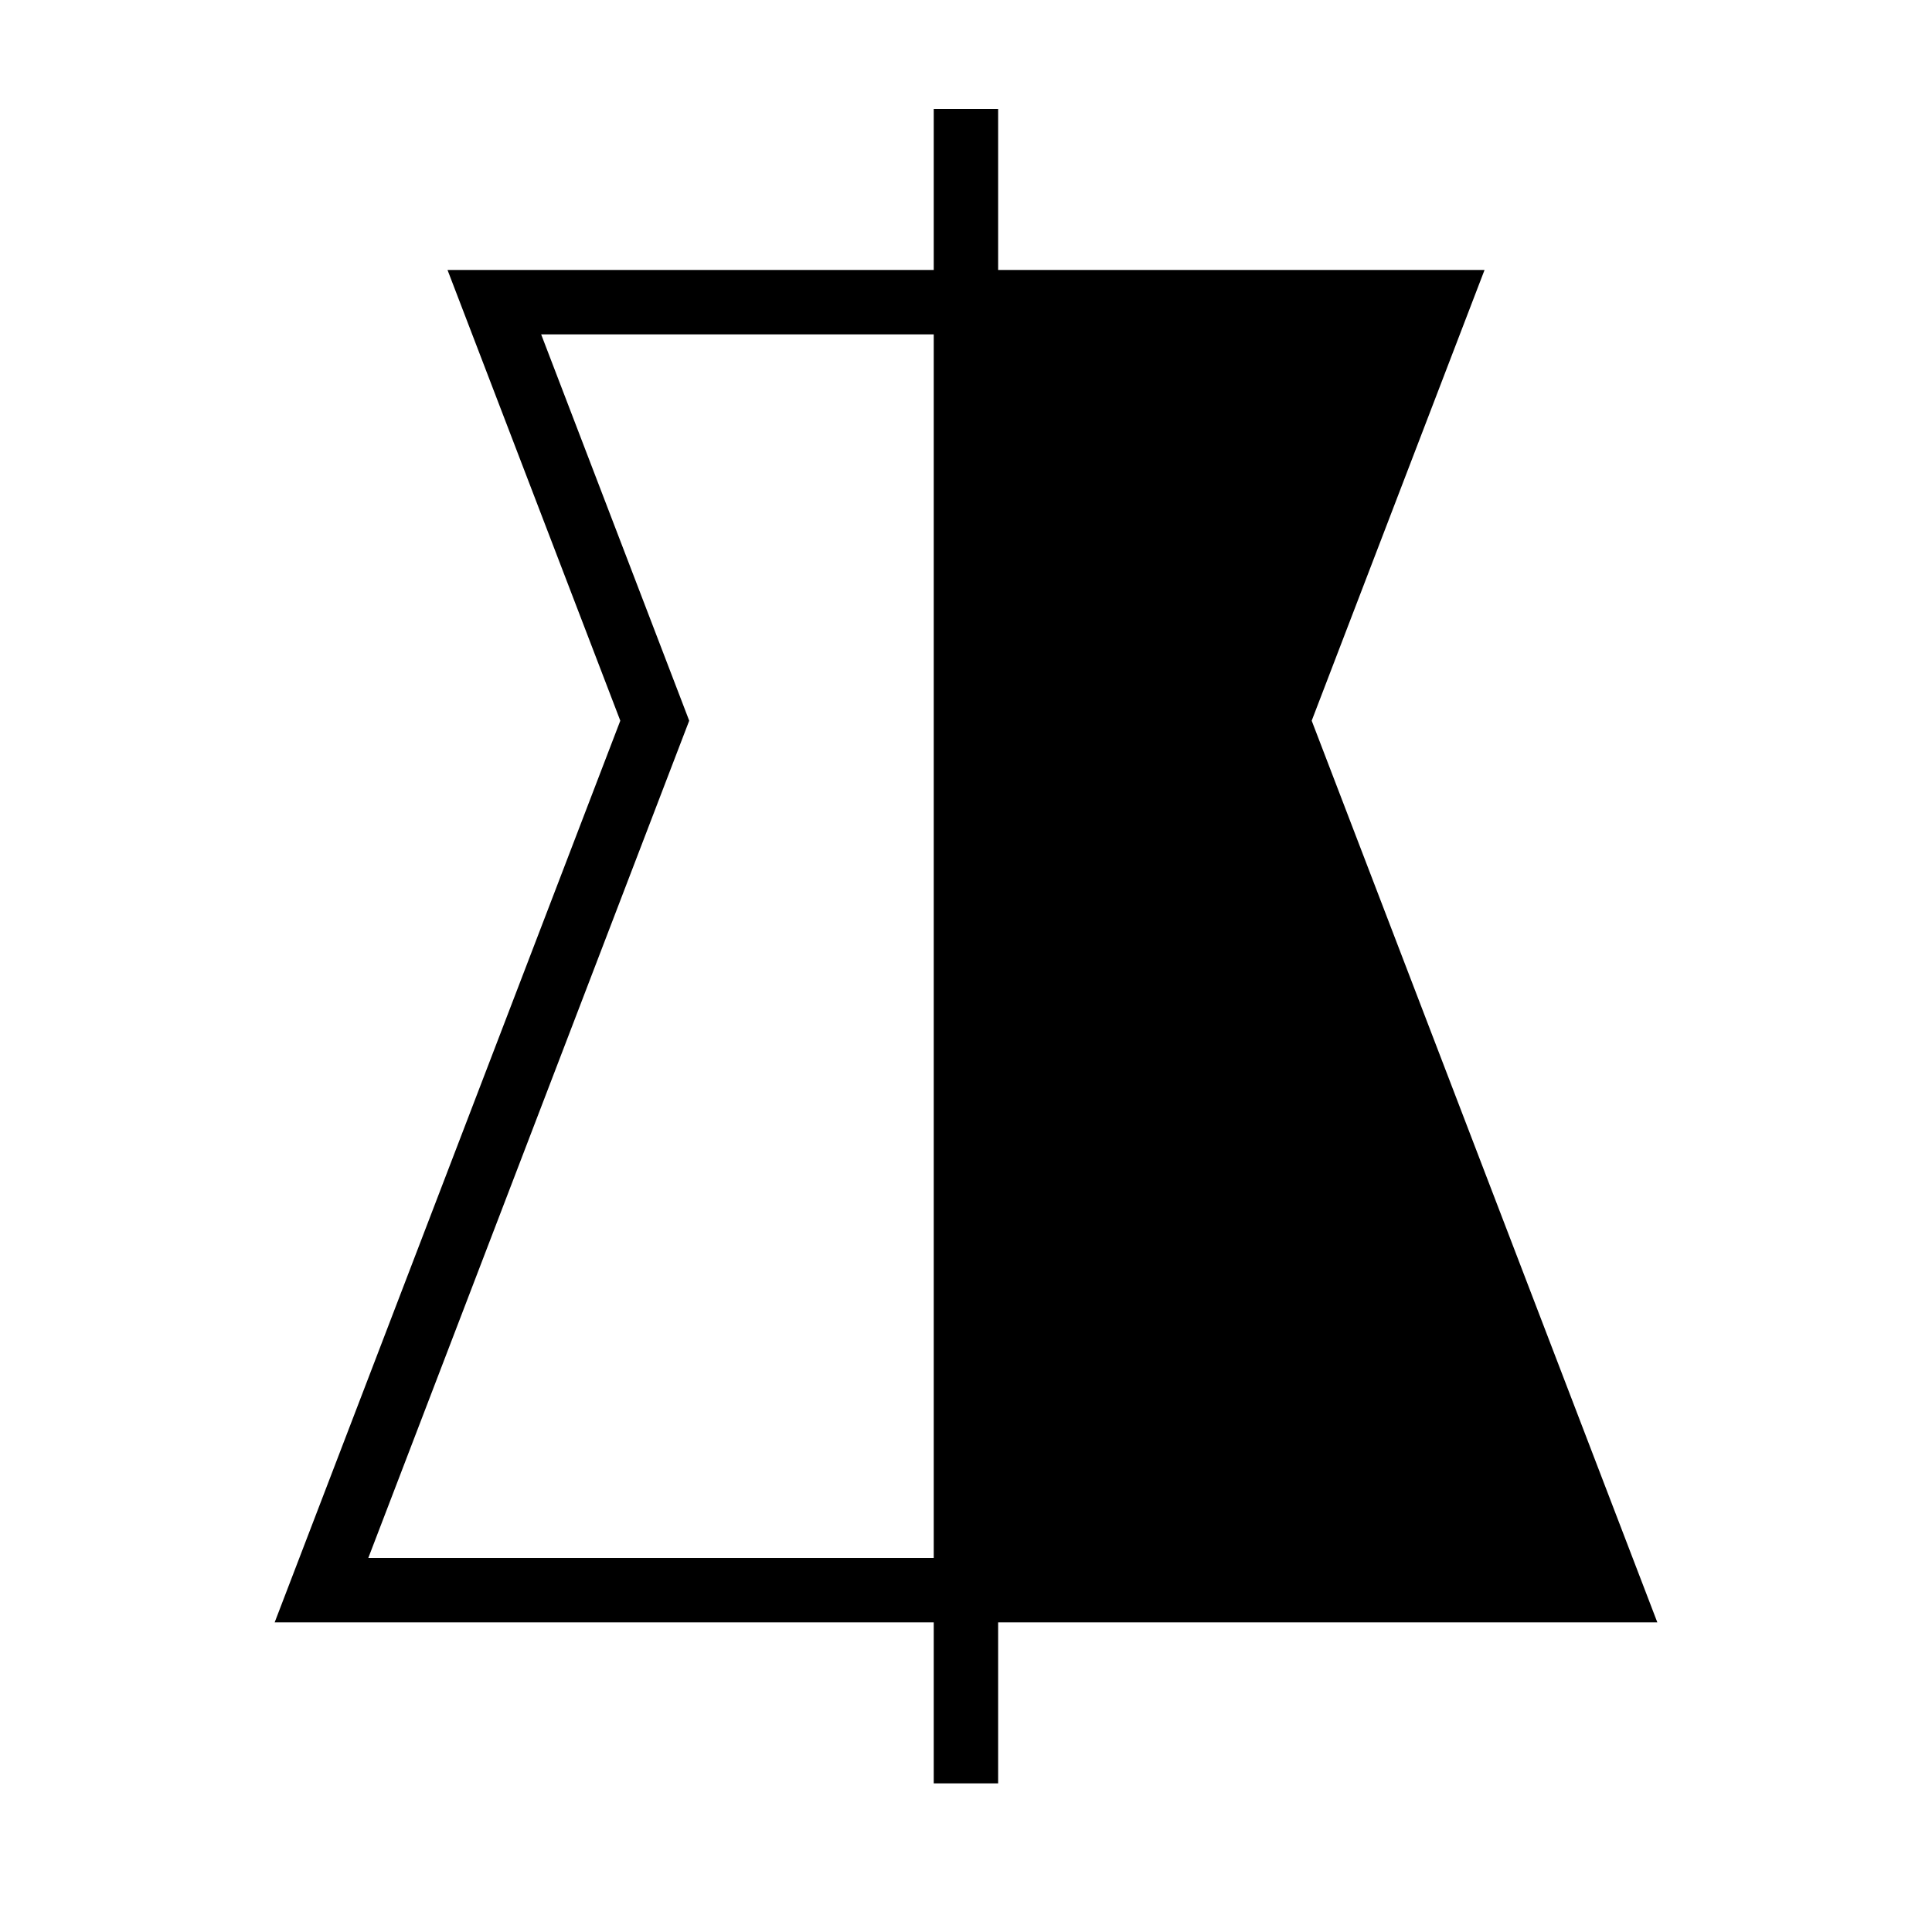
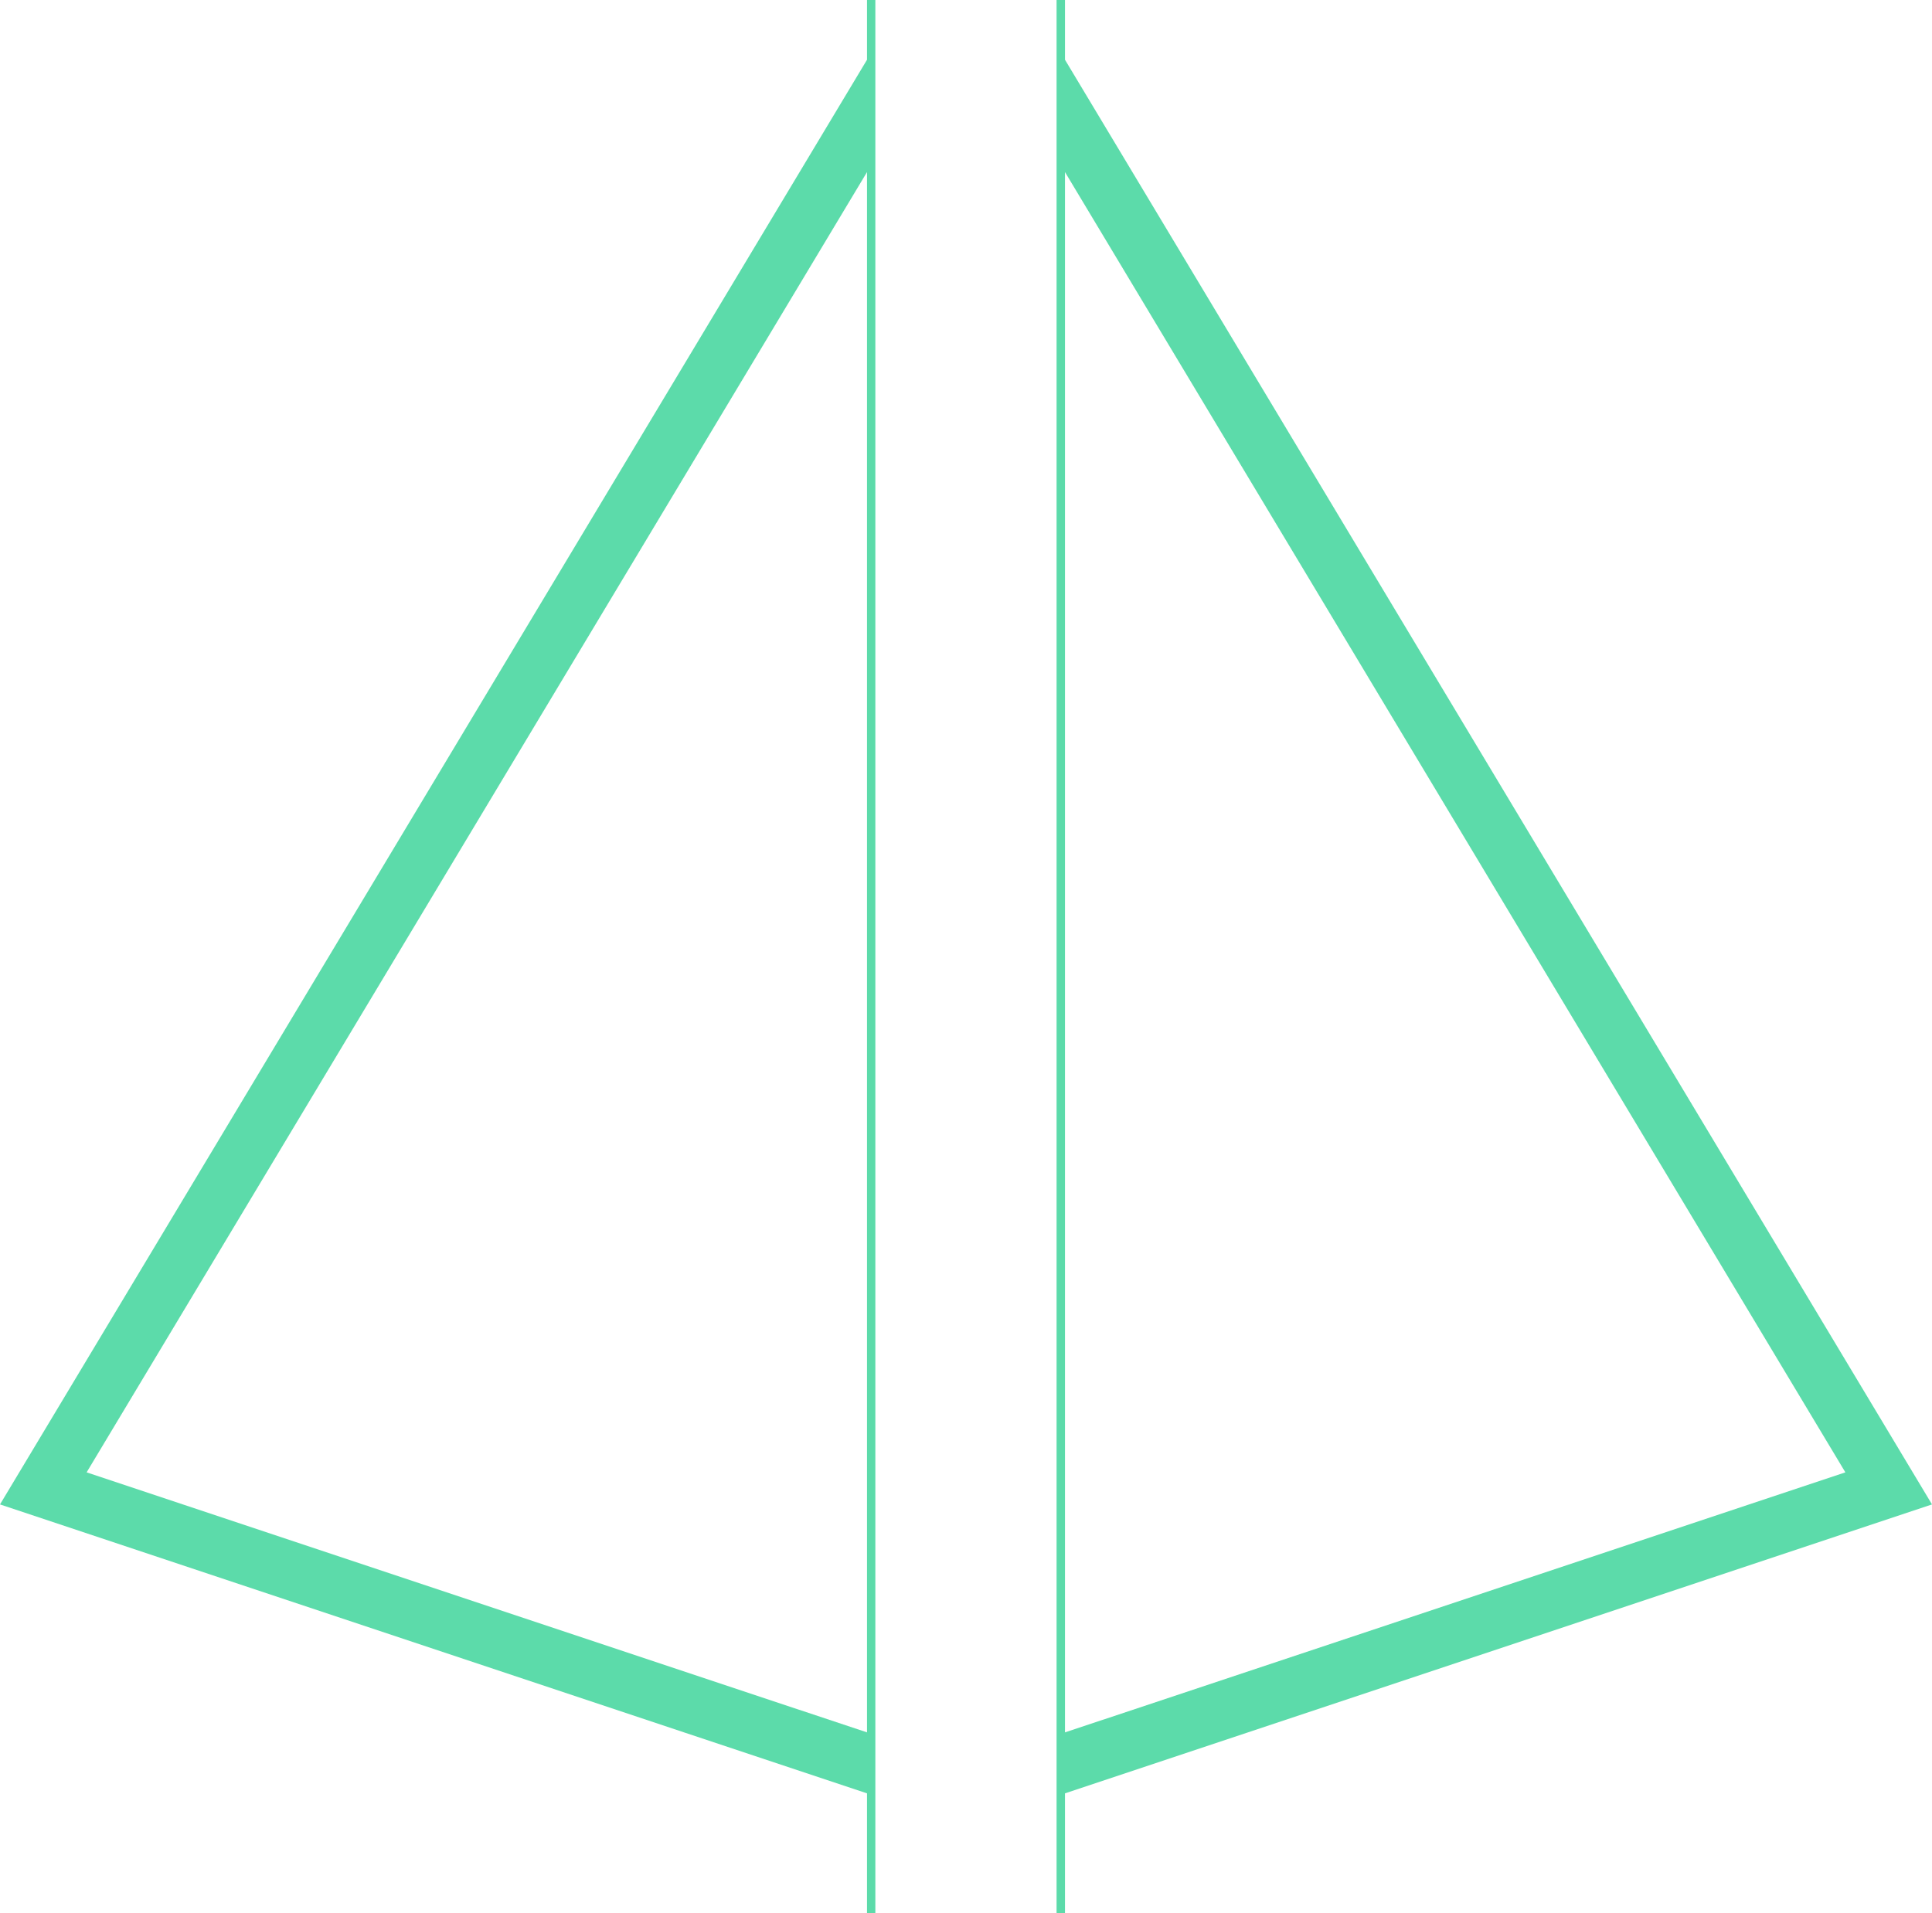
- <svg xmlns="http://www.w3.org/2000/svg" viewBox="0 0 30 30">
-   <switch>
-     <g>
-       <path d="M25.735 25.192l-5.367-14.001 2.684-6.999h-7.553v-2.5h-1v2.5h-7.55l2.683 6.999-5.367 14.001h10.234v2.5h1v-2.5h10.236zm-20.016-1l4.846-12.644.137-.357-.137-.358-2.162-5.641h6.096v19h-8.78z" />
-     </g>
-   </switch>
+ <svg xmlns="http://www.w3.org/2000/svg" version="1.1" x="0px" y="0px" width="25.47" height="25.22" viewBox="0 0 25.47 25.22" enable-background="new 0 0 8640 7370.08" xml:space="preserve" id="svg3764">
+   <defs id="defs3768" />
+   <g id="Default" transform="translate(-4470.417,-3252.277)">
+     <path d="m 4530.648,3267.979 -5.94,9.9 5.94,1.98 5.94,-1.98 z m 0,11.463 -5.347,-1.782 5.347,-8.911 z" id="path3680" style="fill:#5cdbaa" />
+     <path d="m 4518.625,3258.391 -8.509,14.182 8.509,2.836 8.509,-2.836 z m 0,16.42 -7.659,-2.553 7.659,-12.765 z" id="path3682" style="fill:#5cdbaa" />
+     <polygon points="4416.761,3342.38 4416.31,3342.648 4416.764,3343.412 4414.575,3344.713 4414.857,3345.188 4417.045,3343.887 4417.5,3344.651 4417.951,3344.383 " id="polygon3684" style="fill:#5cdbaa" />
+     <polygon points="4415.447,3340.168 4412.807,3341.736 4413.857,3343.505 4414.309,3343.237 4413.54,3341.943 4414.185,3341.56 4414.954,3342.854 4415.405,3342.586 4414.636,3341.292 4415.277,3340.911 4416.046,3342.205 4416.498,3341.937 " id="polygon3686" style="fill:#5cdbaa" />
+     <path d="m 4412.984,3340.656 c 0.173,-0.103 0.346,-0.205 0.519,-0.308 0.151,-0.089 0.219,-0.29 0.147,-0.457 -0.219,-0.512 -0.438,-1.025 -0.657,-1.538 -0.02,-0.042 0,-0.095 0.037,-0.118 0.084,-0.05 0.168,-0.1 0.253,-0.151 0.02,-0.011 0.044,-0.015 0.07,-0.01 0.082,0.021 0.164,0.042 0.246,0.062 0.025,0.01 0.042,0.018 0.057,0.042 0.178,0.299 0.356,0.599 0.534,0.898 0.014,0.024 0.016,0.044 0.01,0.07 -0.036,0.141 -0.072,0.282 -0.108,0.423 0.169,0.042 0.339,0.084 0.509,0.126 0.045,-0.179 0.091,-0.357 0.137,-0.536 0.022,-0.088 0.01,-0.172 -0.035,-0.247 -0.219,-0.368 -0.438,-0.736 -0.656,-1.104 -0.045,-0.075 -0.112,-0.126 -0.201,-0.148 -0.173,-0.044 -0.345,-0.088 -0.518,-0.132 -0.088,-0.022 -0.172,-0.01 -0.247,0.034 -0.173,0.103 -0.346,0.205 -0.519,0.308 -0.15,0.089 -0.219,0.29 -0.146,0.457 0.218,0.511 0.436,1.022 0.654,1.534 0.02,0.042 0,0.099 -0.034,0.122 -0.084,0.05 -0.169,0.1 -0.253,0.15 -0.02,0.012 -0.044,0.016 -0.07,0.01 -0.082,-0.021 -0.164,-0.042 -0.246,-0.063 -0.025,-0.01 -0.042,-0.018 -0.057,-0.041 -0.178,-0.3 -0.355,-0.599 -0.534,-0.898 -0.014,-0.024 -0.016,-0.044 -0.01,-0.07 0.036,-0.141 0.072,-0.282 0.107,-0.423 -0.169,-0.042 -0.339,-0.084 -0.509,-0.126 -0.045,0.179 -0.091,0.358 -0.137,0.536 -0.022,0.088 -0.01,0.172 0.035,0.247 0.219,0.368 0.438,0.736 0.656,1.104 0.045,0.075 0.112,0.126 0.201,0.149 0.173,0.044 0.345,0.088 0.518,0.132 0.088,0.023 0.172,0.011 0.247,-0.034 z" id="path3688" style="fill:#5cdbaa" />
+     <polygon points="4412.272,3334.824 4409.632,3336.392 4410.683,3338.162 4411.134,3337.894 4410.366,3336.599 4411.011,3336.216 4411.78,3337.51 4412.231,3337.242 4411.462,3335.948 4412.104,3335.567 4412.872,3336.862 4413.323,3336.594 " id="polygon3690" style="fill:#5cdbaa" />
+     <path d="m 4411.45,3333.439 c -0.292,-0.491 -0.583,-0.982 -0.875,-1.472 -0.88,0.523 -1.76,1.045 -2.64,1.568 0.094,0.158 0.188,0.316 0.282,0.475 0.347,-0.206 0.694,-0.412 1.041,-0.618 0.057,0.096 0.114,0.193 0.172,0.289 0.016,0.028 0.019,0.058 0,0.088 -0.181,0.459 -0.361,0.918 -0.542,1.377 0.115,0.194 0.23,0.388 0.346,0.582 0.186,-0.478 0.371,-0.956 0.557,-1.434 0.019,0.031 0.038,0.063 0.057,0.095 0.044,0.075 0.11,0.122 0.192,0.143 0.139,0.035 0.277,0.071 0.417,0.106 0.088,0.022 0.168,0.013 0.247,-0.034 0.174,-0.104 0.348,-0.207 0.522,-0.31 0.079,-0.047 0.126,-0.113 0.148,-0.201 0.036,-0.139 0.071,-0.278 0.106,-0.417 0.02,-0.082 0.01,-0.162 -0.034,-0.237 z m -0.541,0.369 c -0.01,0.025 -0.018,0.042 -0.042,0.057 -0.121,0.072 -0.243,0.144 -0.364,0.216 -0.023,0.014 -0.044,0.015 -0.069,0.01 -0.046,-0.012 -0.092,-0.023 -0.139,-0.035 -0.025,-0.01 -0.043,-0.017 -0.057,-0.041 -0.176,-0.297 -0.353,-0.594 -0.529,-0.891 0.232,-0.138 0.464,-0.276 0.697,-0.414 0.176,0.297 0.353,0.594 0.529,0.891 0.014,0.024 0.016,0.044 0.01,0.07 -0.012,0.046 -0.024,0.092 -0.035,0.138 z" id="path3692" style="fill:#5cdbaa" />
+     <polygon points="4456.633,3342.38 4456.182,3342.648 4456.636,3343.412 4454.447,3344.713 4454.729,3345.188 4456.918,3343.887 4457.372,3344.651 4457.823,3344.383 " id="polygon3694" style="fill:#5cdbaa" />
+     <polygon points="4455.319,3340.168 4452.679,3341.736 4453.73,3343.505 4454.181,3343.237 4453.413,3341.943 4454.058,3341.56 4454.826,3342.854 4455.278,3342.586 4454.509,3341.292 4455.15,3340.911 4455.919,3342.205 4456.37,3341.937 " id="polygon3696" style="fill:#5cdbaa" />
+     <path d="m 4452.856,3340.656 c 0.173,-0.103 0.346,-0.205 0.519,-0.308 0.15,-0.089 0.219,-0.29 0.146,-0.457 -0.219,-0.512 -0.438,-1.025 -0.656,-1.538 -0.02,-0.042 0,-0.095 0.037,-0.118 0.084,-0.05 0.168,-0.1 0.253,-0.151 0.02,-0.011 0.044,-0.015 0.07,-0.01 0.082,0.021 0.164,0.042 0.246,0.062 0.025,0.01 0.042,0.018 0.057,0.042 0.178,0.299 0.355,0.599 0.534,0.898 0.014,0.024 0.016,0.044 0.01,0.07 -0.036,0.141 -0.072,0.282 -0.108,0.423 0.169,0.042 0.339,0.084 0.509,0.126 0.045,-0.179 0.091,-0.357 0.137,-0.536 0.022,-0.088 0.01,-0.172 -0.035,-0.247 -0.219,-0.368 -0.437,-0.736 -0.656,-1.104 -0.045,-0.075 -0.112,-0.126 -0.201,-0.148 -0.172,-0.044 -0.345,-0.088 -0.518,-0.132 -0.088,-0.022 -0.172,-0.01 -0.247,0.034 -0.173,0.103 -0.346,0.205 -0.519,0.308 -0.15,0.089 -0.219,0.29 -0.146,0.457 0.218,0.511 0.436,1.022 0.654,1.534 0.02,0.042 0.01,0.099 -0.034,0.122 -0.084,0.05 -0.169,0.1 -0.253,0.15 -0.02,0.012 -0.044,0.016 -0.07,0.01 -0.082,-0.021 -0.164,-0.042 -0.246,-0.063 -0.025,-0.01 -0.042,-0.018 -0.057,-0.041 -0.178,-0.3 -0.355,-0.599 -0.534,-0.898 -0.014,-0.024 -0.016,-0.044 -0.01,-0.07 0.036,-0.141 0.072,-0.282 0.107,-0.423 -0.169,-0.042 -0.339,-0.084 -0.509,-0.126 -0.045,0.179 -0.091,0.358 -0.137,0.536 -0.022,0.088 -0.01,0.172 0.035,0.247 0.219,0.368 0.438,0.736 0.656,1.104 0.045,0.075 0.113,0.126 0.201,0.149 0.173,0.044 0.345,0.088 0.518,0.132 0.089,0.023 0.172,0.011 0.247,-0.034 z" id="path3698" style="fill:#5cdbaa" />
+     <polygon points="4452.145,3334.824 4449.505,3336.392 4450.556,3338.162 4451.007,3337.894 4450.238,3336.599 4450.883,3336.216 4451.652,3337.51 4452.104,3337.242 4451.334,3335.948 4451.976,3335.567 4452.745,3336.862 4453.196,3336.594 " id="polygon3700" style="fill:#5cdbaa" />
+     <path d="m 4451.322,3333.439 c -0.292,-0.491 -0.583,-0.982 -0.875,-1.472 -0.88,0.523 -1.76,1.045 -2.64,1.568 0.094,0.158 0.188,0.316 0.282,0.475 0.347,-0.206 0.694,-0.412 1.041,-0.618 0.057,0.096 0.115,0.193 0.172,0.289 0.016,0.028 0.019,0.058 0,0.088 -0.181,0.459 -0.362,0.918 -0.542,1.377 0.115,0.194 0.23,0.388 0.346,0.582 0.186,-0.478 0.371,-0.956 0.557,-1.434 0.019,0.031 0.038,0.063 0.056,0.095 0.045,0.075 0.11,0.122 0.192,0.143 0.139,0.035 0.277,0.071 0.417,0.106 0.088,0.022 0.168,0.013 0.247,-0.034 0.174,-0.104 0.348,-0.207 0.522,-0.31 0.079,-0.047 0.126,-0.113 0.148,-0.201 0.036,-0.139 0.071,-0.278 0.106,-0.417 0.021,-0.082 0.012,-0.162 -0.033,-0.237 z m -0.541,0.369 c -0.01,0.025 -0.018,0.042 -0.042,0.057 -0.121,0.072 -0.243,0.144 -0.364,0.216 -0.023,0.014 -0.044,0.015 -0.069,0.01 -0.046,-0.012 -0.093,-0.023 -0.139,-0.035 -0.025,-0.01 -0.042,-0.017 -0.057,-0.041 -0.176,-0.297 -0.353,-0.594 -0.529,-0.891 0.232,-0.138 0.464,-0.276 0.697,-0.414 0.176,0.297 0.353,0.594 0.529,0.891 0.014,0.024 0.016,0.044 0.01,0.07 -0.011,0.046 -0.023,0.092 -0.035,0.138 z" id="path3702" style="fill:#5cdbaa" />
+     <line x1="4447.689" y1="3337.589" x2="4447.902" y2="3337.944" id="line3704" style="fill:#5cdbaa" />
+     <path d="m 4447.902,3337.944 -0.213,-0.355 c -1.181,-1.968 -2.361,-3.936 -3.542,-5.904 -1.181,1.968 -2.362,3.936 -3.542,5.904 -2.147,0.222 -4.167,0.377 -6.1,1.644 -2.597,1.703 0.885,3.113 2.95,3.605 -2.163,3.605 -4.326,7.21 -6.489,10.814 4.394,1.465 8.787,2.929 13.181,4.394 4.393,-1.465 8.787,-2.929 13.18,-4.394 -3.141,-5.235 -6.283,-10.472 -9.425,-15.708 z m -12.553,1.277 c 1.61,-0.972 3.285,-1.088 5.043,-1.277 -0.801,1.335 -1.602,2.67 -2.403,4.004 -1.624,-0.344 -4.807,-1.419 -2.64,-2.727 z m 8.798,3.292 v 1.02 c 0,4.529 0,9.058 0,13.586 -3.955,-1.318 -7.909,-2.636 -11.863,-3.954 2.026,-3.378 4.053,-6.756 6.08,-10.134 0.828,0.158 1.66,0.269 2.499,0.349 -0.01,0.082 -0.015,0.164 -0.021,0.245 -0.034,0.385 -0.067,0.77 -0.101,1.156 0.858,-0.572 1.717,-1.144 2.576,-1.715 -0.747,-0.712 -1.493,-1.424 -2.239,-2.136 -0.034,0.385 -0.067,0.77 -0.101,1.156 -0.01,0.096 -0.017,0.193 -0.025,0.289 -0.683,-0.061 -1.362,-0.143 -2.04,-0.254 0.855,-1.425 1.709,-2.849 2.564,-4.274 0.89,-0.065 1.78,-0.095 2.672,-0.095 0,1.586 0,3.174 0,4.761 z m 0,-5.102 c -0.822,0 -1.642,0.027 -2.461,0.084 0.82,-1.367 1.641,-2.735 2.461,-4.102 0,1.339 0,2.679 0,4.018 z" id="path3706" style="fill:#5cdbaa" />
+     <polygon points="4408.94,3295.81 4411.423,3295.217 4409.321,3296.456 4409.595,3296.92 4412.24,3295.36 4411.81,3294.631 4409.39,3295.213 4411.071,3293.377 4410.641,3292.648 4407.996,3294.208 4408.269,3294.672 4410.371,3293.432 4408.65,3295.318 " id="polygon3708" style="fill:#5cdbaa" />
+     <path d="m 4413.145,3296.895 -3.223,0.581 0.281,0.476 0.81,-0.141 0.622,1.055 -0.515,0.64 0.286,0.484 2.072,-2.531 z m -1.182,1.558 -0.431,-0.729 1.262,-0.253 z" id="path3710" style="fill:#5cdbaa" />
+     <polygon points="4413.078,3300.778 4412.483,3301.818 4412.794,3302.345 4413.658,3300.783 4415.437,3300.781 4415.131,3300.262 4413.926,3300.277 4414.522,3299.231 4414.214,3298.708 4413.348,3300.266 4411.569,3300.267 4411.875,3300.787 " id="polygon3712" style="fill:#5cdbaa" />
+     <polygon points="4400.92,3316.031 4404.538,3317.237 4404.538,3293.51 4398.229,3304.024 4397.717,3303.17 4404.538,3291.802 4417.718,3313.77 4404.538,3318.163 4399.53,3316.494 " id="polygon3714" style="fill:#5cdbaa" />
+     <polygon points="4399.585,3296.249 4400.579,3296.847 4400.169,3293.78 4397.267,3294.853 4398.261,3295.451 4394.85,3301.135 4397.988,3298.91 " id="polygon3716" style="fill:#5cdbaa" />
+     <path d="m 4396.854,3302.584 -7.169,11.949 7.169,2.39 7.169,-2.39 z m 0,13.835 -6.453,-2.151 6.453,-10.755 z" id="path3718" style="fill:#5cdbaa" />
+     <path d="m 4484.457,3253.065 v -0.788 h -0.111 v 25.42 h 0.111 v -1.772 l 11.43,-3.81 z m 0,1.481 10.288,17.146 -10.288,3.429 z" id="path3720" style="fill:#5cdbaa" />
+     <path d="m 4481.847,3252.277 v 0.788 l -11.43,19.05 11.43,3.81 v 1.772 h 0.11 v -25.42 z m 0,22.844 -10.288,-3.429 10.288,-17.146 z" id="path3722" style="fill:#5cdbaa" />
+     <circle cx="4356.225" cy="3256.85" r="1.795" id="circle3724" style="fill:#5cdbaa" />
+     <polyline points="4356.999,3254.433 4358.158,3254.433 4356.225,3252.017 4354.292,3254.433 4355.452,3254.433  " id="polyline3726" style="fill:#5cdbaa" />
+     <polyline points="4358.642,3257.623 4358.642,3258.783 4361.058,3256.85 4358.642,3254.917 4358.642,3256.077  " id="polyline3728" style="fill:#5cdbaa" />
+     <polyline points="4355.452,3259.266 4354.292,3259.266 4356.225,3261.683 4358.158,3259.266 4356.999,3259.266  " id="polyline3730" style="fill:#5cdbaa" />
+     <polyline points="4353.809,3256.077 4353.809,3254.917 4351.392,3256.85 4353.809,3258.783 4353.809,3257.623  " id="polyline3732" style="fill:#5cdbaa" />
+     <line x1="4353.809" y1="3257.623" x2="4353.809" y2="3256.077" id="line3734" style="fill:#5cdbaa" />
+     <line x1="4356.999" y1="3259.266" x2="4355.452" y2="3259.266" id="line3736" style="fill:#5cdbaa" />
+     <line x1="4358.642" y1="3256.077" x2="4358.642" y2="3257.623" id="line3738" style="fill:#5cdbaa" />
+     <path d="m 4365.012,3251.578 -13.181,21.967 13.181,4.394 13.18,-4.394 z m 0,25.434 -11.863,-3.955 11.863,-19.772 z" id="path3740" style="fill:#5cdbaa" />
+     <polygon points="4400.92,3275.806 4404.538,3277.012 4404.538,3253.286 4398.229,3263.799 4397.717,3262.945 4404.538,3251.578 4417.718,3273.545 4404.538,3277.938 4399.53,3276.269 " id="polygon3742" style="fill:#5cdbaa" />
+     <polygon points="4399.585,3256.025 4400.579,3256.623 4400.169,3253.556 4397.267,3254.628 4398.261,3255.227 4394.85,3260.911 4397.988,3258.686 " id="polygon3744" style="fill:#5cdbaa" />
+     <path d="m 4396.854,3262.36 -7.169,11.948 7.169,2.39 7.169,-2.39 z m 0,13.835 -6.453,-2.151 6.453,-10.755 z" id="path3746" style="fill:#5cdbaa" />
+     <polygon points="4400.92,3355.748 4404.538,3356.954 4404.538,3333.227 4398.229,3343.741 4397.717,3342.887 4404.538,3331.519 4417.718,3353.487 4404.538,3357.88 4399.53,3356.211 " id="polygon3748" style="fill:#5cdbaa" />
+     <path d="m 4396.854,3342.302 -7.169,11.949 7.169,2.39 7.169,-2.39 z m 0,13.834 -6.453,-2.151 6.453,-10.755 z" id="path3750" style="fill:#5cdbaa" />
+     <polygon points="4395.86,3338.409 4394.859,3337.824 4395.31,3340.885 4398.197,3339.773 4397.196,3339.188 4400.528,3333.459 4397.421,3335.726 " id="polygon3752" style="fill:#5cdbaa" />
+     <path d="m 4530.648,3250.669 -8.041,13.401 8.041,2.68 8.041,-2.68 z m 0,15.516 -7.237,-2.412 7.237,-12.062 z" id="path3754" style="fill:#5cdbaa" />
+     <path d="m 4443.073,3299.202 c -0.378,0.079 -0.757,0.158 -1.135,0.237 0.795,0.657 1.591,1.313 2.386,1.97 0.466,-0.92 0.932,-1.84 1.398,-2.76 -0.378,0.079 -0.757,0.158 -1.135,0.237 -0.085,0.018 -0.171,0.035 -0.256,0.053 -1.71,-4.705 -6.318,-7.719 -11.314,-7.402 0.036,0.438 0.071,0.876 0.107,1.314 4.334,-0.265 8.341,2.309 9.902,6.361" id="path3756" style="fill:#5cdbaa" />
+   </g>
+   <g id="Default::Default" transform="translate(-4470.417,-3252.277)">
+     <path d="m 4433.079,3301.912 -0.019,10.973 8.174,4.983 14.608,-15.511 z m 7.678,15.067 -7.186,-4.38 0.016,-9.857 7.564,3.825 z m -5.451,-14.513 17.01,0.332 -10.587,2.916 z" id="path3759" style="fill:#5cdbaa" />
+     <path d="m 4458.427,3272.256 c -0.143,-0.238 -0.285,-0.476 -0.428,-0.714 -2.283,-3.806 -4.567,-7.611 -6.85,-11.417 -0.632,-1.054 -1.265,-2.107 -1.896,-3.161 -0.168,-0.28 0.324,-0.037 0.49,-0.016 0.195,0.025 0.39,0.051 0.583,0.08 0.371,0.055 0.739,0.119 1.106,0.193 1.073,0.217 2.095,0.398 3.031,1.084 1.648,1.208 -0.64,2.004 -1.95,2.366 0.188,0.286 0.375,0.572 0.562,0.857 1.248,-0.379 3.935,-1.439 2.548,-2.918 -0.818,-0.873 -1.806,-1.107 -2.864,-1.402 -0.765,-0.214 -1.539,-0.369 -2.323,-0.491 -0.425,-0.066 -0.851,-0.122 -1.279,-0.168 -0.227,-0.025 -0.889,-1.221 -0.964,-1.348 -0.588,-0.981 -1.177,-1.961 -1.765,-2.942 -0.294,-0.49 -0.588,-0.98 -0.882,-1.471 -0.208,-0.345 -0.33,0.228 -0.441,0.413 -0.147,0.245 -0.294,0.49 -0.441,0.735 -0.588,0.981 -1.177,1.961 -1.765,2.942 -0.294,0.49 -0.588,0.98 -0.882,1.471 -0.146,0.244 -0.359,0.208 -0.58,0.234 -0.206,0.025 -0.412,0.052 -0.618,0.081 -1.208,0.171 -5.602,0.694 -5.902,2.611 -0.144,0.917 0.471,1.14 1.093,1.503 0.517,0.302 1.061,0.51 1.627,0.692 0.347,0.111 0.698,0.208 1.053,0.294 0.21,0.051 -0.047,0.21 -0.104,0.306 -0.077,0.128 -0.154,0.256 -0.23,0.384 -0.154,0.256 -0.307,0.512 -0.46,0.768 -1.142,1.903 -2.284,3.806 -3.425,5.709 -0.571,0.951 -1.142,1.903 -1.712,2.854 -0.143,0.238 -0.286,0.476 -0.428,0.714 -0.102,0.169 0.122,0.157 0.229,0.193 0.131,0.044 0.263,0.088 0.395,0.132 0.526,0.175 1.053,0.351 1.579,0.526 2.105,0.702 4.21,1.403 6.315,2.105 1.053,0.351 2.105,0.702 3.158,1.053 0.136,0.045 1.401,0.497 1.579,0.438 0.526,-0.176 1.053,-0.351 1.579,-0.526 2.105,-0.702 4.21,-1.403 6.315,-2.105 1.053,-0.351 2.105,-0.702 3.158,-1.052 0.526,-0.176 1.052,-0.351 1.579,-0.526 0.132,-0.044 0.263,-0.088 0.395,-0.132 0.244,-0.087 -0.117,-0.238 -0.185,-0.349 z m -20.113,-11.606 c -0.612,-0.173 -1.198,-0.365 -1.743,-0.716 -1.53,-0.987 0.166,-1.944 1.413,-2.338 1.218,-0.385 2.451,-0.575 3.712,-0.71 -0.649,1.082 -1.298,2.164 -1.947,3.245 -0.185,0.308 -0.168,0.827 -0.726,0.7 -0.237,-0.055 -0.474,-0.115 -0.709,-0.181 z m 7.137,0.804 c 0,0.34 0,0.68 0,1.02 0,2.665 0,5.33 0,7.994 0,1.332 0,2.665 0,3.997 0,0.333 0,0.666 0,0.999 0,0.167 0,0.333 0,0.5 0,0.256 -0.254,0.011 -0.383,-0.031 -0.632,-0.211 -1.264,-0.422 -1.896,-0.632 -2.528,-0.843 -5.056,-1.686 -7.584,-2.528 -0.632,-0.211 -1.264,-0.421 -1.896,-0.632 -0.241,-0.08 0.025,-0.251 0.096,-0.369 0.086,-0.143 0.171,-0.285 0.257,-0.428 0.171,-0.286 0.343,-0.571 0.514,-0.857 0.686,-1.143 1.371,-2.285 2.057,-3.427 0.755,-1.259 1.51,-2.517 2.265,-3.776 0.189,-0.315 0.378,-0.629 0.566,-0.944 0.082,-0.136 0.038,-0.4 0.304,-0.351 0.125,0.024 0.251,0.046 0.378,0.067 0.522,0.089 1.046,0.16 1.573,0.219 0.114,0.013 0.229,0.025 0.343,0.036 0.206,0.021 0.104,0.195 0.094,0.321 -0.03,0.343 -0.06,0.685 -0.09,1.028 -0.024,0.276 0.253,-0.109 0.37,-0.187 0.144,-0.095 0.287,-0.191 0.43,-0.286 0.286,-0.191 0.572,-0.381 0.859,-0.572 0.286,-0.191 0.572,-0.381 0.859,-0.572 0.246,-0.164 -0.167,-0.244 -0.275,-0.348 -0.125,-0.119 -0.249,-0.237 -0.374,-0.356 -0.498,-0.475 -0.995,-0.95 -1.493,-1.425 -0.251,-0.24 -0.078,0.338 -0.093,0.513 -0.018,0.205 -0.036,0.41 -0.054,0.615 -0.033,0.376 -0.336,0.245 -0.584,0.219 -0.479,-0.052 -0.956,-0.114 -1.431,-0.191 -0.309,-0.05 0.12,-0.288 0.201,-0.423 0.097,-0.161 0.193,-0.322 0.29,-0.483 0.193,-0.322 0.386,-0.644 0.58,-0.966 0.386,-0.644 0.772,-1.288 1.159,-1.932 0.17,-0.284 0.329,-0.483 0.698,-0.506 0.259,-0.016 0.519,-0.029 0.779,-0.039 0.256,-0.01 0.512,-0.018 0.769,-0.022 0.162,0 0.714,-0.27 0.714,0.051 0,1.568 0,3.136 0,4.704 z m -0.206,-5.102 c -0.47,0 -0.939,0.014 -1.408,0.035 -0.209,0.01 -0.419,0.021 -0.628,0.034 -0.082,0.01 -0.214,0.01 -0.152,-0.098 0.073,-0.123 0.147,-0.245 0.221,-0.368 0.241,-0.402 0.483,-0.805 0.724,-1.208 0.483,-0.805 0.966,-1.61 1.449,-2.415 0,0.939 0,1.877 0,2.816 0,0.244 0.257,1.202 -0.206,1.204 z" id="path3761" style="fill:#5cdbaa" />
+   </g>
</svg>
